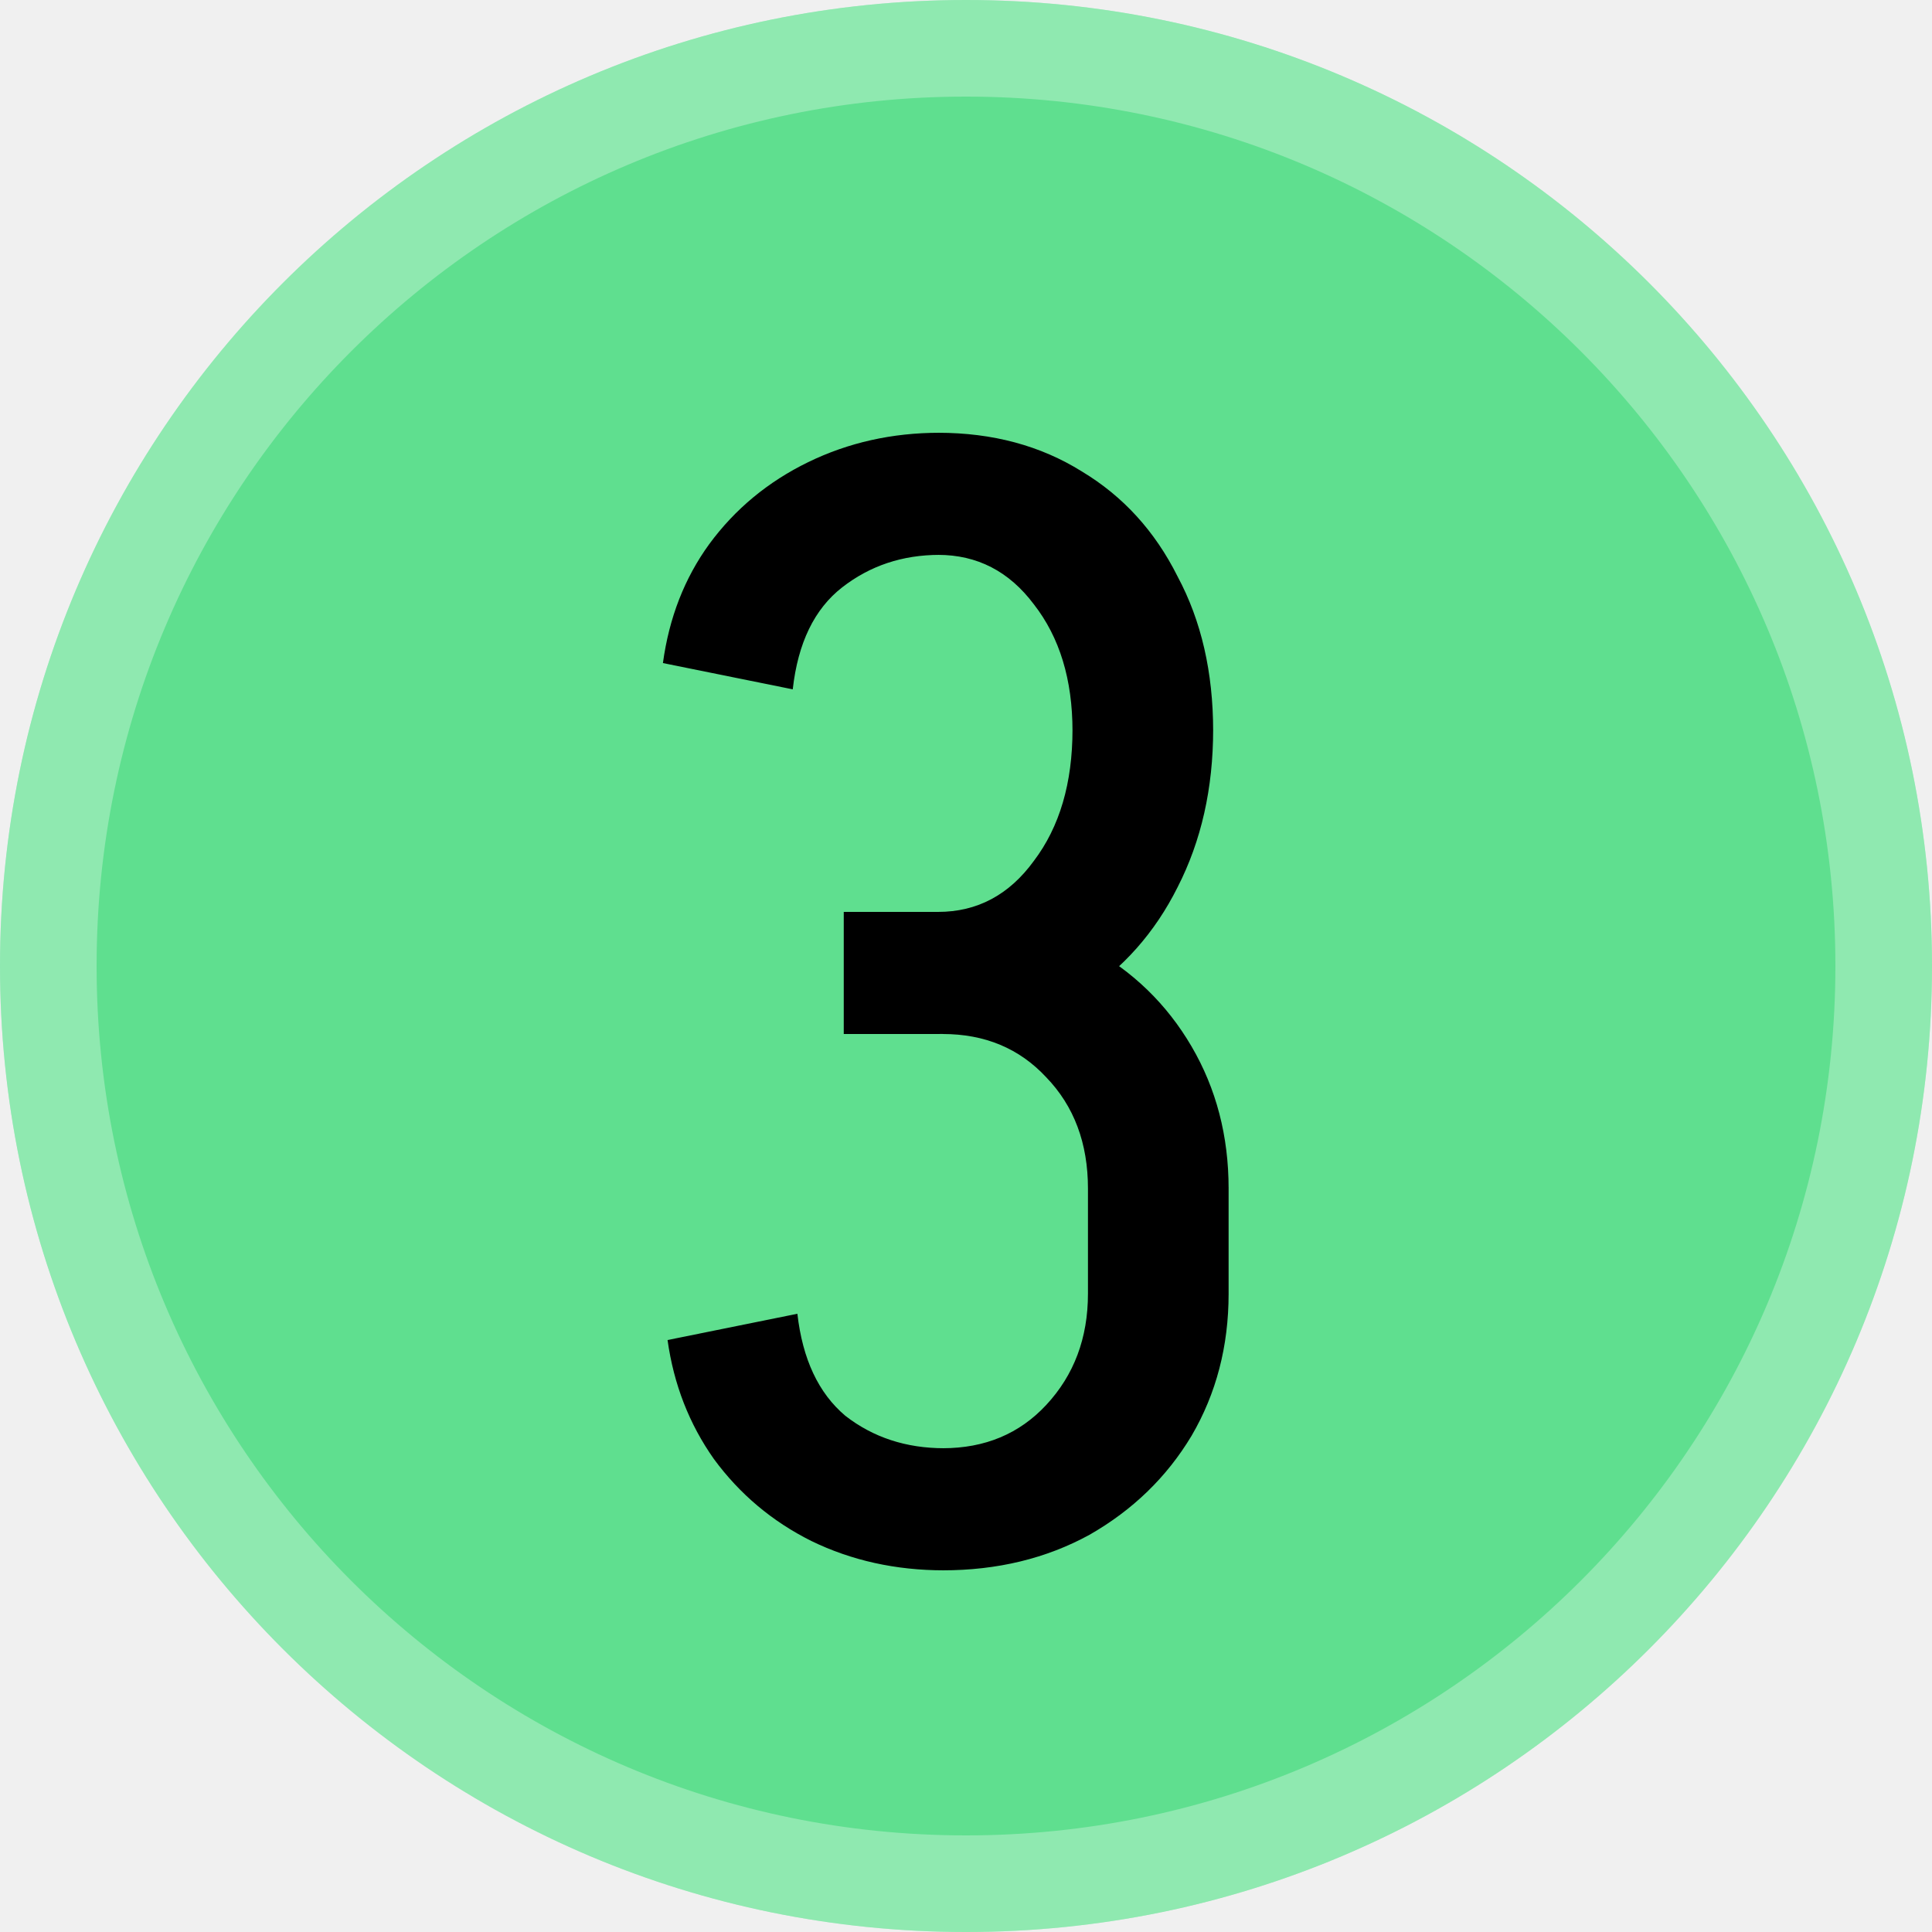
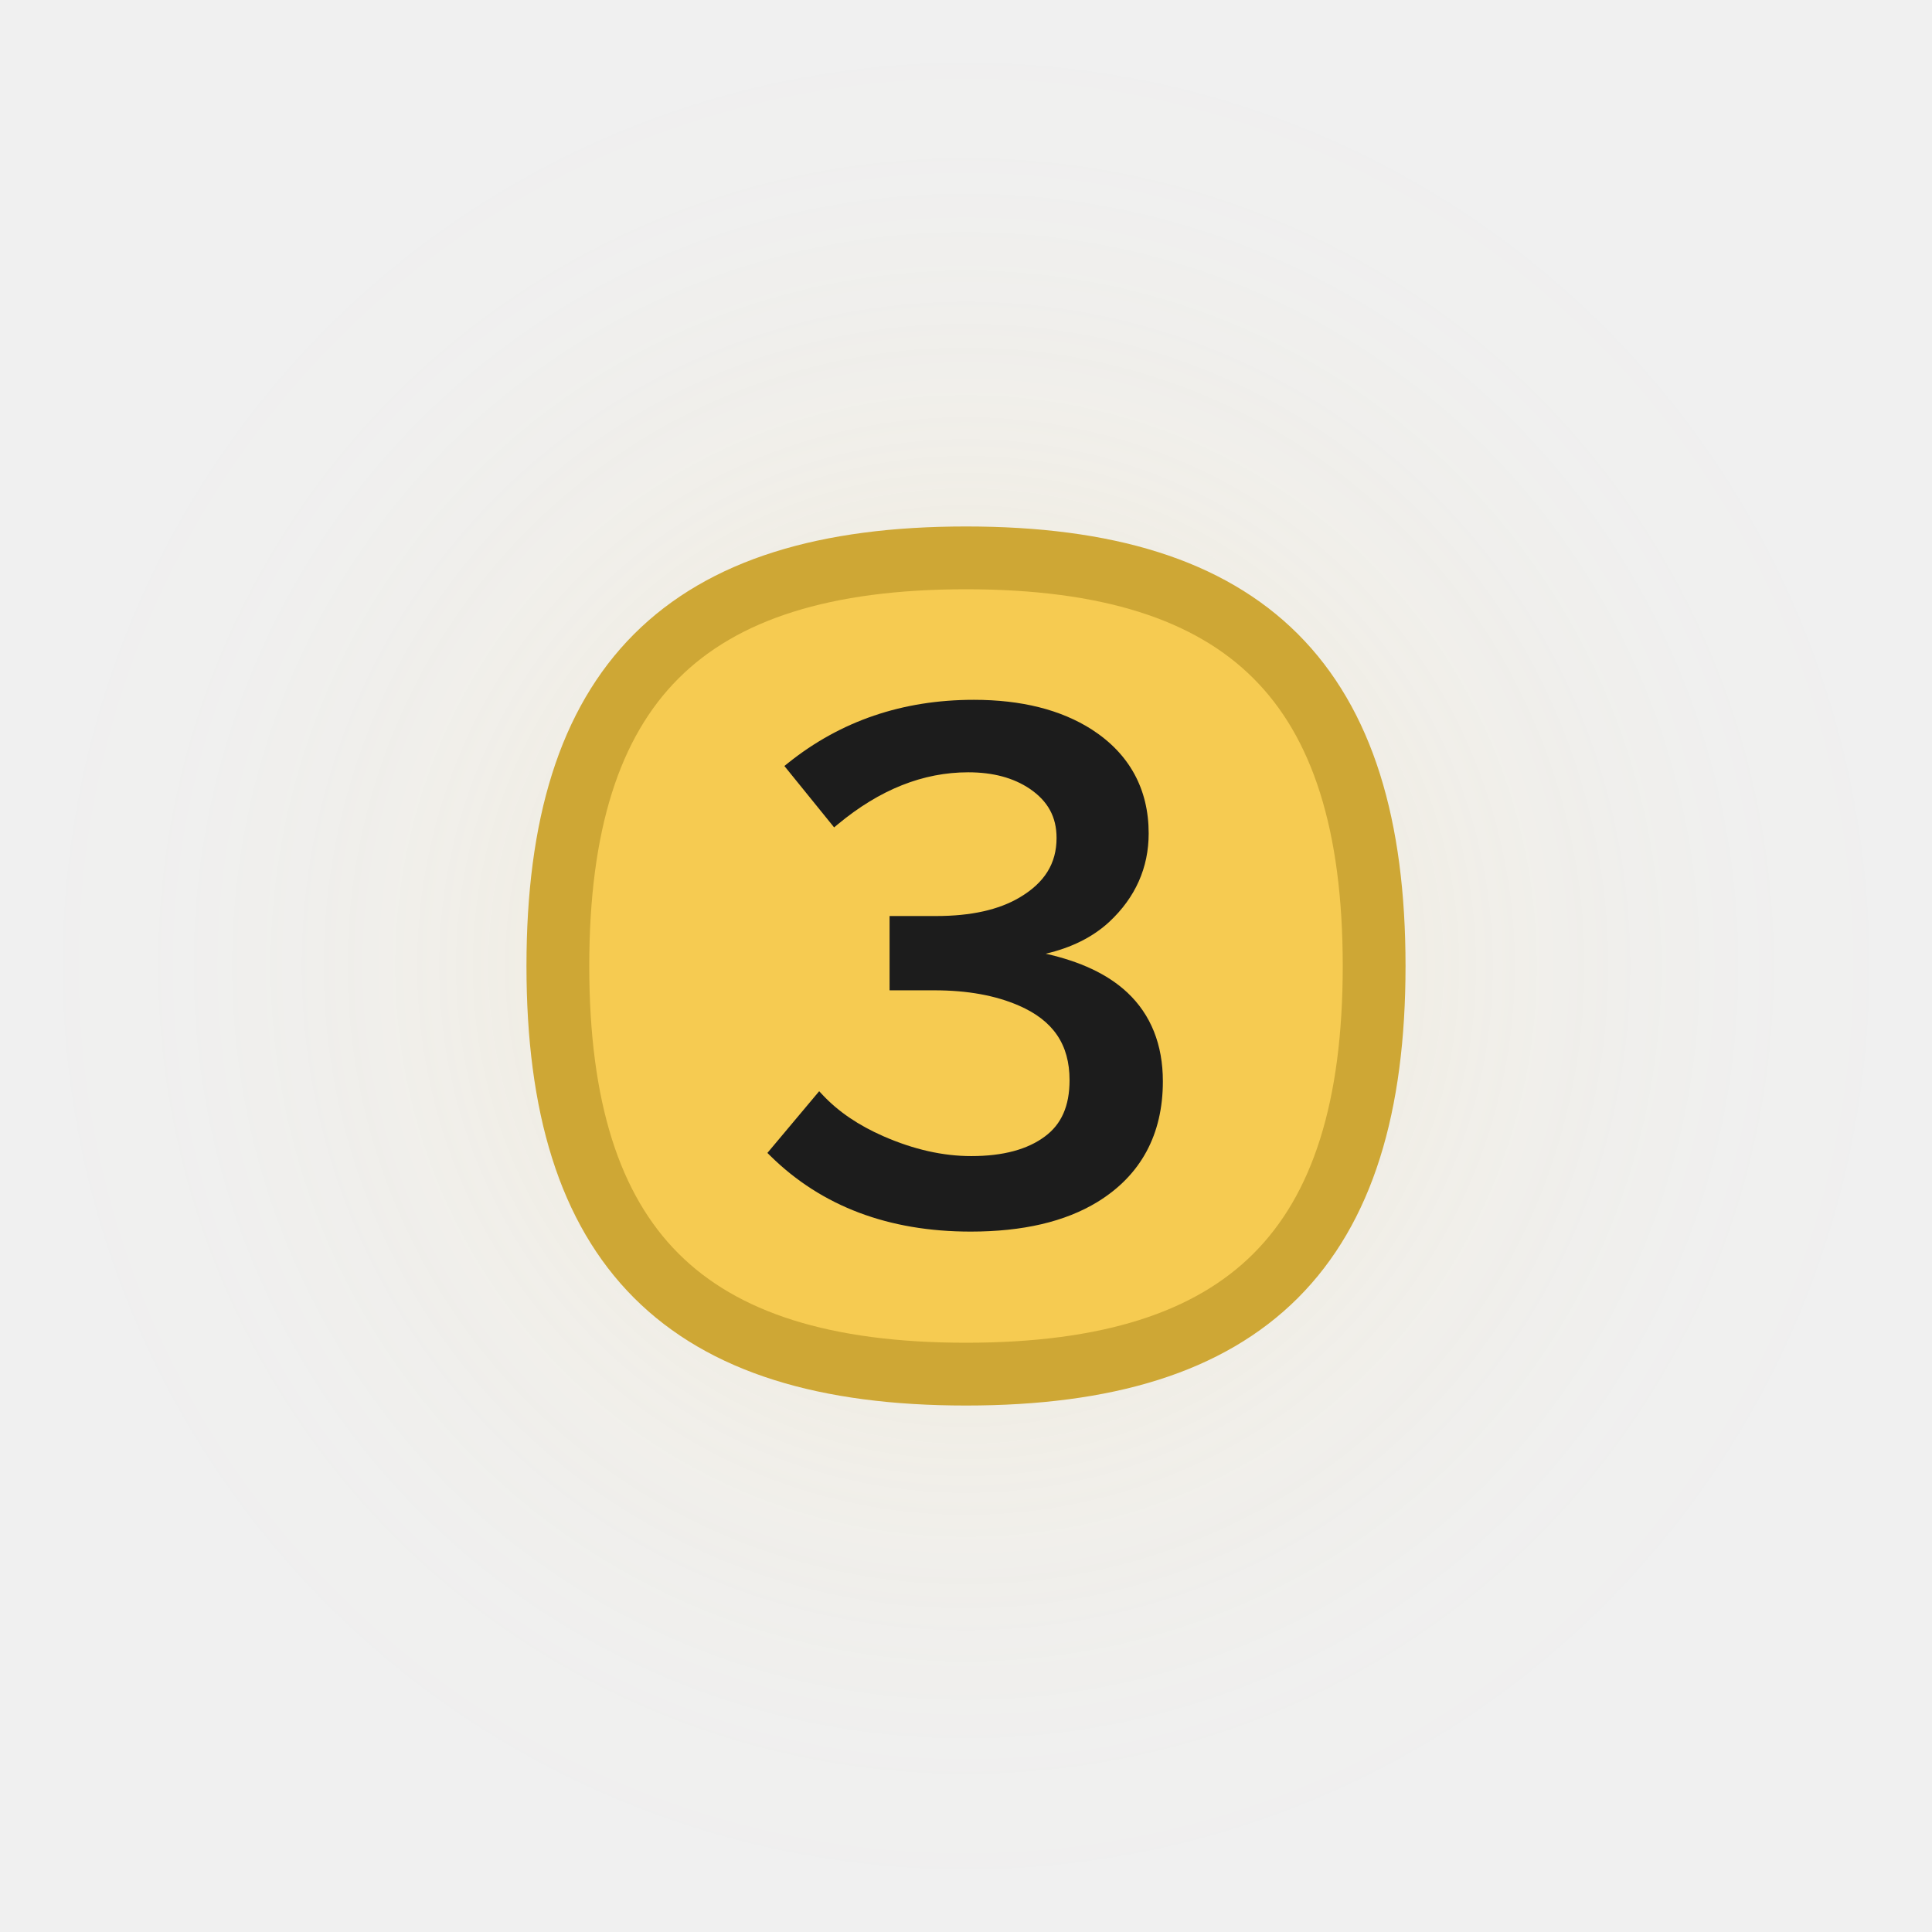
- <svg xmlns="http://www.w3.org/2000/svg" width="40" height="40" viewBox="0 0 40 40" fill="none">
-   <circle cx="20" cy="20" r="20" fill="#5FDF8F" />
-   <circle cx="20" cy="20" r="19" stroke="#FFFFFF" stroke-width="2" stroke-opacity="0.3" />
-   <path d="M19.421 21.408V18.88C20.232 18.88 20.893 18.528 21.405 17.824C21.938 17.12 22.205 16.213 22.205 15.104H25.117C25.117 16.32 24.872 17.408 24.381 18.368C23.912 19.307 23.25 20.053 22.397 20.608C21.544 21.141 20.552 21.408 19.421 21.408ZM22.525 26.816V24.576H25.437V26.816H22.525ZM17.469 21.408V18.88H19.453V21.408H17.469ZM22.205 15.136C22.205 14.069 21.938 13.195 21.405 12.512C20.893 11.829 20.232 11.488 19.421 11.488V8.96C20.552 8.96 21.544 9.227 22.397 9.76C23.25 10.272 23.912 10.997 24.381 11.936C24.872 12.853 25.117 13.92 25.117 15.136H22.205ZM25.437 26.784C25.437 27.872 25.181 28.853 24.669 29.728C24.157 30.581 23.453 31.264 22.557 31.776C21.661 32.267 20.648 32.512 19.517 32.512V29.984C20.392 29.984 21.106 29.685 21.661 29.088C22.237 28.469 22.525 27.701 22.525 26.784H25.437ZM25.437 24.608H22.525C22.525 23.669 22.237 22.901 21.661 22.304C21.106 21.707 20.392 21.408 19.517 21.408V18.88C20.648 18.88 21.661 19.125 22.557 19.616C23.453 20.107 24.157 20.789 24.669 21.664C25.181 22.539 25.437 23.52 25.437 24.608ZM16.413 14.272L13.725 13.728C13.853 12.789 14.173 11.968 14.685 11.264C15.218 10.539 15.901 9.973 16.733 9.568C17.565 9.163 18.472 8.96 19.453 8.96V11.488C18.685 11.488 18.013 11.712 17.437 12.16C16.861 12.608 16.52 13.312 16.413 14.272ZM16.509 27.2C16.616 28.139 16.946 28.843 17.501 29.312C18.077 29.76 18.76 29.984 19.549 29.984V32.512C18.546 32.512 17.629 32.309 16.797 31.904C15.986 31.499 15.314 30.933 14.781 30.208C14.269 29.483 13.949 28.661 13.821 27.744L16.509 27.2Z" fill="black" />
+ <svg xmlns="http://www.w3.org/2000/svg" viewBox="0 0 400 400" version="1.1" height="400" width="400">
+   <defs>
+     <radialGradient gradientUnits="userSpaceOnUse" gradientTransform="translate(-40,20)" r="200" cy="180" cx="240" id="a">
+       <stop offset="0" stop-color="#f6cb51" />
+       <stop offset=".4" stop-color="#f6cb51" />
+       <stop offset=".55" stop-opacity=".561" stop-color="#f6cb51" />
+       <stop offset=".7" stop-opacity=".251" stop-color="#f6cb51" />
+       <stop offset=".85" stop-opacity=".059" stop-color="#f6cb51" />
+       <stop offset="1" stop-opacity="0" stop-color="#f6cb51" />
+     </radialGradient>
+   </defs>
+   <g stroke-miterlimit="10">
+     <path style="mix-blend-mode:normal" stroke-width="0" fill="none" d="m0 400v-400h400v400z" />
+     <path style="mix-blend-mode:normal" opacity=".08" fill-rule="evenodd" fill="url(#a)" d="m0 200c0-110.46 89.543-200 200-200s200 89.543 200 200-89.543 200-200 200-200-89.543-200-200z" />
+     <path stroke-width="13" stroke-linejoin="round" stroke-linecap="round" stroke="#cea735" stop-color="#000000" fill-rule="evenodd" fill="#f6cb51" d="m284.5 200c0 58.335-26.165 84.5-84.5 84.5s-84.5-26.165-84.5-84.5 26.165-84.5 84.5-84.5 84.5 26.165 84.5 84.5z" />
+   </g>
+   <path style="font-feature-settings:normal;font-variant-alternates:normal;font-variant-caps:normal;font-variant-east-asian:normal;font-variant-ligatures:normal;font-variant-numeric:normal;font-variant-position:normal;font-variation-settings:normal;inline-size:0;isolation:auto;mix-blend-mode:normal;shape-margin:0;shape-padding:0;text-decoration-color:#000000;text-decoration-line:none;text-decoration-style:solid;text-indent:0;text-orientation:mixed;text-transform:none;white-space:normal" stop-color="#000000" shape-rendering="auto" image-rendering="auto" fill="#1c1c1c" color-rendering="auto" color="#000000" d="m201.59 144.89c-14.696 0-27.552 4.372-38.431 13.091l-0.76 0.61 10.297 12.712 0.754-0.627c8.703-7.226 17.675-10.78 27.014-10.78 5.148 0 9.357 1.147 12.714 3.399 3.787 2.565 5.572 5.853 5.572 10.198 0 5.269-2.463 9.271-7.711 12.356h-2e-3c-4.259 2.508-9.98 3.804-17.2 3.804h-9.66v0.97l2e-3 14.412h9.285c6.86 0 12.685 1.069 17.492 3.17h2e-3c7.118 3.097 10.482 8.071 10.482 15.429 0 5.373-1.696 9.141-5.108 11.661l-4e-3 2e-3 -2e-3 2e-3c-3.572 2.669-8.62 4.058-15.236 4.058-5.852 0-11.905-1.36-18.18-4.107l-2e-3 -2e-3c-5.152-2.249-9.329-5.094-12.561-8.527l-0.746-0.796-10.719 12.777 0.638 0.629c10.605 10.435 24.49 15.658 41.443 15.658 10.75 0 19.523-2.021 26.266-6.144v-2e-3c8.959-5.487 13.531-13.943 13.531-24.959 0-7.584-2.465-13.799-7.372-18.402h-2e-3c-4.093-3.829-9.8-6.441-16.888-8.025 5.261-1.225 9.713-3.39 13.197-6.623l2e-3 -2e-3c5.375-5.031 8.124-11.195 8.124-18.277 0-9.193-3.991-16.486-11.761-21.509l-2e-3 -2e-3c-6.444-4.124-14.625-6.155-24.47-6.155z" />
</svg>
